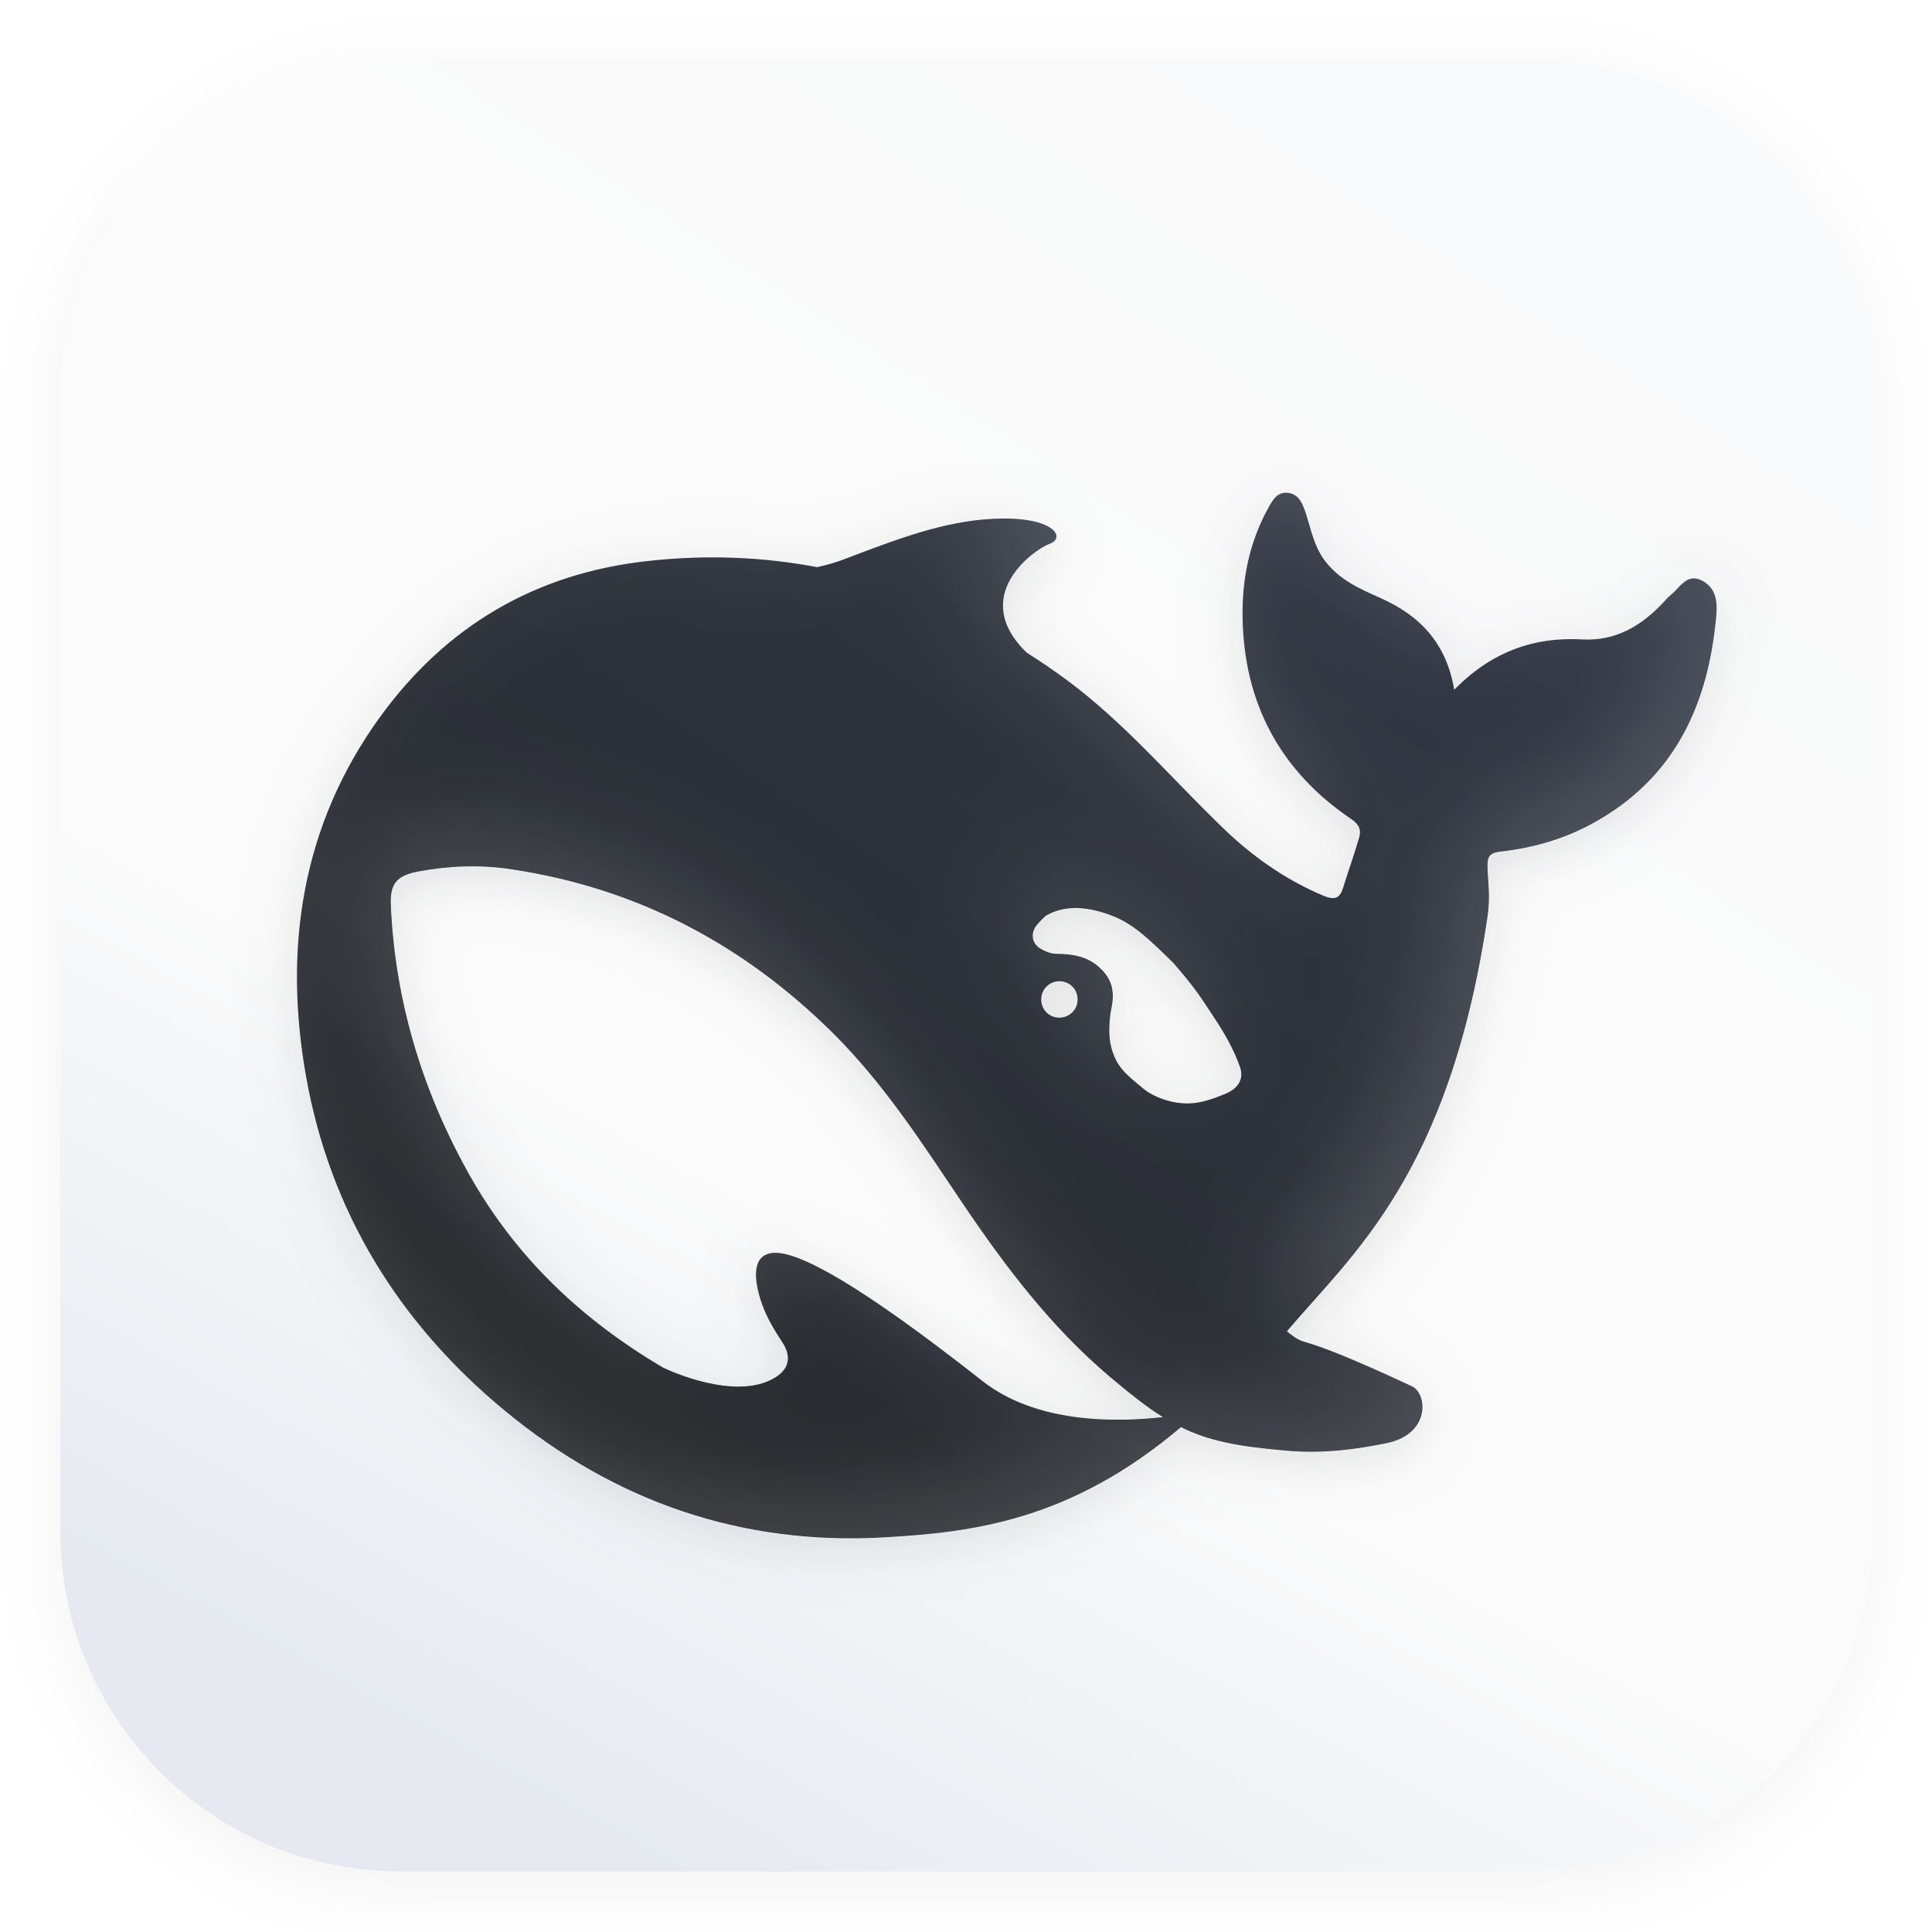
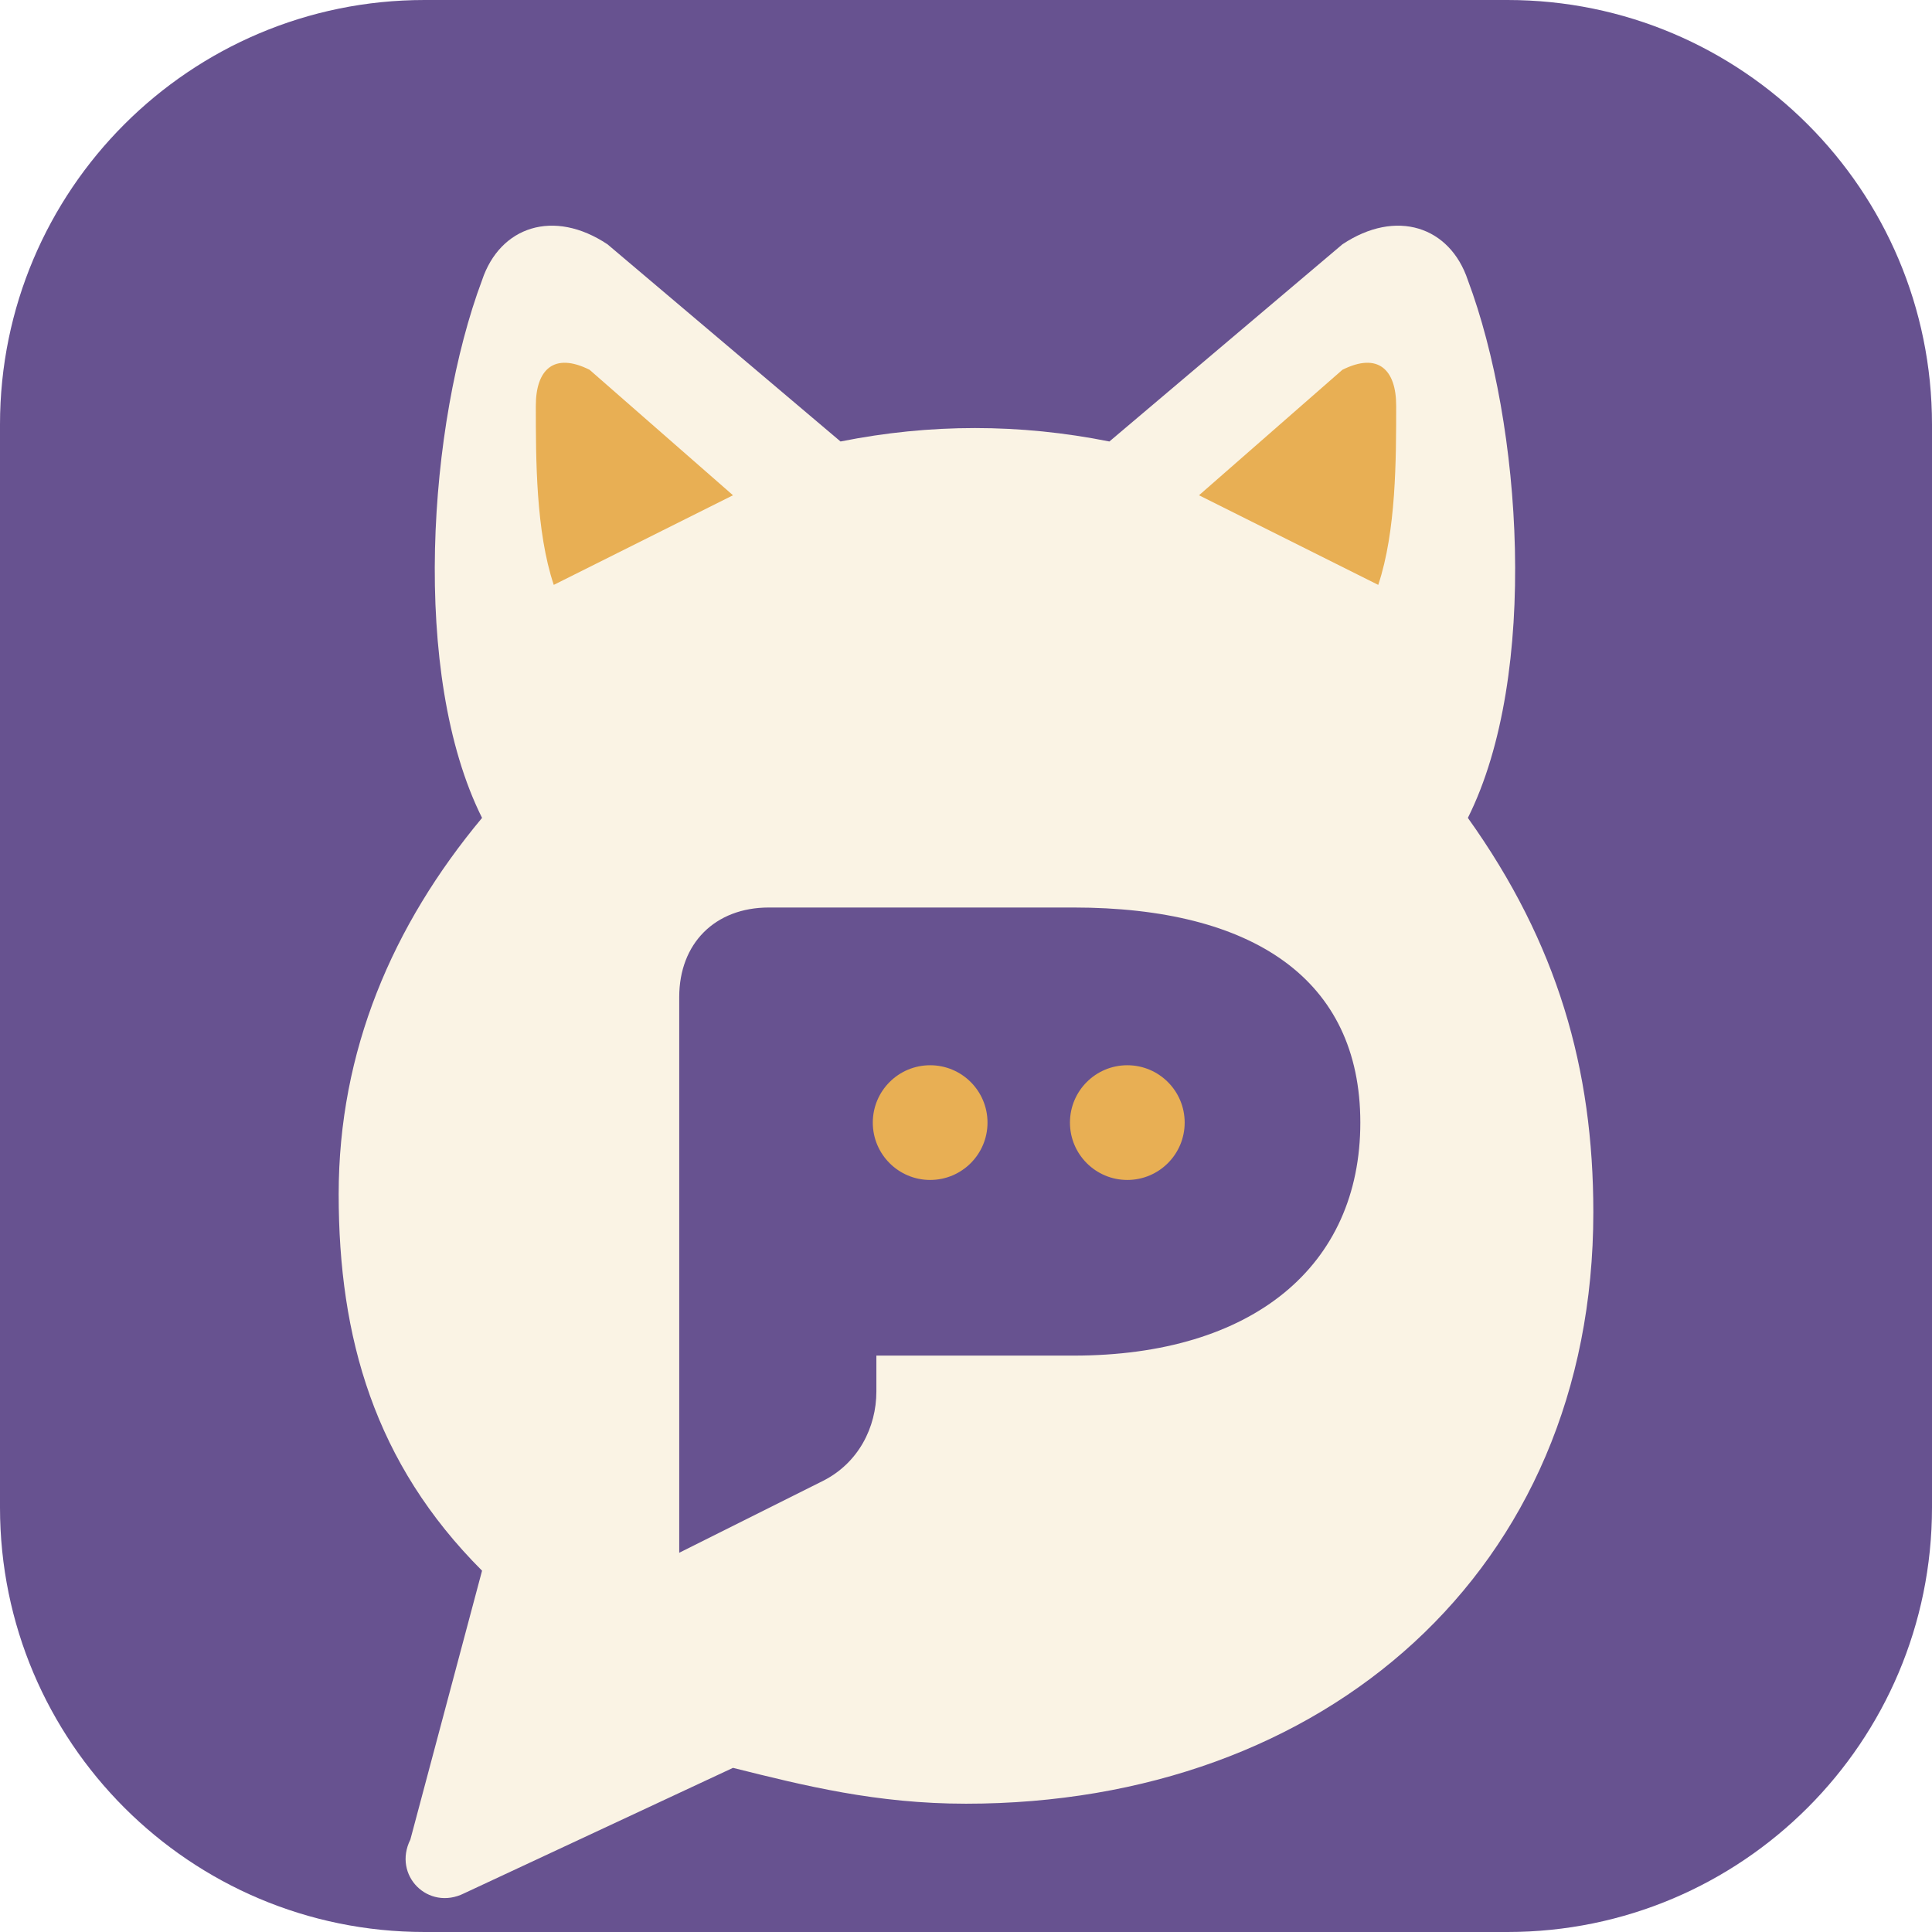
- <svg xmlns="http://www.w3.org/2000/svg" width="1024" height="1024" viewBox="0 0 1024 1024" fill="none">
-   <g transform="translate(32 32) scale(0.9375) translate(-40 -32)">
-     <g filter="url(#filter0_d_1637_371)">
-       <rect rx="192" width="1024" height="1024" transform="translate(40 32)" fill="#FBFBFB" />
-       <rect rx="192" width="1024" height="1024" transform="translate(40 32)" fill="url(#paint0_linear_1637_371)" fill-opacity="0.4" />
-       <rect rx="192" width="1024" height="1024" transform="translate(40 32)" fill="url(#paint1_linear_1637_371)" fill-opacity="0.8" />
-       <g id="tray-glyph" filter="url(#filter1_ddi_1637_371)">
-         <path d="M968.002 326.025C959.5 321.85 955.842 329.804 950.865 333.835C949.162 335.143 947.722 336.834 946.283 338.393C933.859 351.673 919.336 360.407 900.376 359.363C872.649 357.804 848.963 366.525 828.035 387.759C823.586 361.583 808.812 345.951 786.313 335.936C774.536 330.729 762.64 325.51 754.401 314.186C748.645 306.112 747.074 297.127 744.195 288.274C742.36 282.936 740.538 277.465 734.385 276.554C727.718 275.51 725.103 281.112 722.476 285.803C712.006 304.95 707.952 326.039 708.349 347.405C709.26 395.463 729.54 433.742 769.823 460.962C774.404 464.094 775.579 467.212 774.14 471.771C771.394 481.153 768.119 490.257 765.241 499.639C763.406 505.624 760.66 506.933 754.256 504.329C732.154 495.08 713.049 481.417 696.175 464.874C667.524 437.138 641.633 406.536 609.325 382.566C601.733 376.964 594.154 371.758 586.298 366.802C553.33 334.773 590.616 308.464 599.251 305.333C608.282 302.082 602.393 290.877 573.214 291.009C544.048 291.141 517.364 300.906 483.353 313.935C478.389 315.891 473.147 317.318 467.786 318.494C436.917 312.64 404.873 311.332 371.377 315.111C308.332 322.141 257.975 351.964 220.953 402.876C176.471 464.081 166.014 533.624 178.835 606.153C192.302 682.594 231.291 745.887 291.194 795.372C353.328 846.68 424.876 871.813 506.498 866.99C556.076 864.122 611.279 857.489 673.532 804.74C689.23 812.55 705.708 815.681 733.052 818.02C754.111 819.976 774.391 816.976 790.076 813.726C814.674 808.519 812.971 785.726 804.072 781.564C731.995 747.962 747.826 761.638 733.435 750.565C770.06 707.198 825.263 662.139 846.85 516.156C848.553 504.567 847.114 497.273 846.85 487.892C846.718 482.157 848.025 479.95 854.574 479.303C872.623 477.215 890.156 472.273 906.238 463.42C952.938 437.892 971.765 395.965 976.215 345.7C976.875 338.01 976.083 330.069 967.976 326.039L968.002 326.025ZM561.067 778.432C491.222 723.477 457.343 705.374 443.347 706.154C430.263 706.933 432.626 721.918 435.505 731.682C438.515 741.315 442.436 747.962 447.929 756.418C451.718 762.021 454.346 770.345 444.14 776.609C421.641 790.549 382.533 771.918 380.698 771.006C335.174 744.182 297.109 708.757 270.293 660.316C244.389 613.698 229.35 563.685 226.868 510.302C226.208 497.406 230.01 492.847 242.831 490.508C259.704 487.376 277.106 486.729 293.98 489.2C365.264 499.625 425.959 531.523 476.844 582.052C505.878 610.831 527.861 645.213 550.491 678.815C574.561 714.492 600.452 748.49 633.42 776.358C645.066 786.122 654.348 793.548 663.247 799.019C636.431 802.018 591.698 802.666 561.08 778.445L561.067 778.432ZM594.55 562.905C594.55 557.171 599.132 552.625 604.888 552.625C606.195 552.625 607.371 552.876 608.414 553.273C609.853 553.801 611.16 554.581 612.203 555.744C614.038 557.567 615.081 560.17 615.081 562.905C615.081 568.64 610.5 573.185 604.743 573.185C598.987 573.185 594.537 568.627 594.537 562.905H594.55ZM698.539 616.301C691.871 619.037 685.19 621.375 678.787 621.64C668.845 622.155 657.992 618.125 652.103 613.17C642.953 605.479 636.404 601.185 633.658 587.773C632.483 582.039 633.13 573.185 634.186 568.111C636.536 557.171 633.922 550.141 626.212 543.759C619.927 538.553 611.952 537.112 603.185 537.112C599.911 537.112 596.914 535.685 594.682 534.509C591.025 532.686 588.015 528.127 590.893 522.525C591.804 520.701 596.254 516.275 597.297 515.495C609.206 508.716 622.937 510.936 635.625 516.01C647.403 520.833 656.288 529.686 669.109 542.186C682.193 557.289 684.543 561.465 692.003 572.789C697.892 581.642 703.252 590.759 706.909 601.185C709.128 607.699 706.249 613.038 698.539 616.288V616.301Z" fill="url(#paint2_linear_1637_371)" fill-opacity="0.9" />
-       </g>
+ <svg xmlns="http://www.w3.org/2000/svg" width="1024" height="1024" viewBox="0 0 1024 1024">
+   <rect width="1024" height="1024" rx="225" fill="#675290" />
+   <g id="tray-glyph">
+     <g transform="translate(132 63) scale(9.5)">
+       <path fill="#FAF3E4" fill-rule="evenodd" d="M13 39C9 31 10 17 13 9c1-3 4-4 7-2l13 11c5-1 10-1 15 0L61 7c3-2 6-1 7 2 3 8 4 22 0 30 5 7 7 14 7 22 0 20-15 33-35 33-5 0-9-1-13-2L12 99c-2 1-4-1-3-3l4-15C7 75 5 68 5 60c0-8 3-15 8-21Zm16 5c-3 0-5 2-5 5v31l8-4c2-1 3-3 3-5v-2h11c10 0 16-5 16-13s-6-12-16-12H29Z" />
+       <path fill="#E8AF54" d="M16 16c0-2 1-3 3-2l8 7-10 5c-1-3-1-7-1-10Zm48 0c0-2-1-3-3-2l-8 7 10 5c1-3 1-7 1-10Z" />
+       <circle cx="38" cy="56" r="3.2" fill="#E8AF54" />
+       <circle cx="49" cy="56" r="3.2" fill="#E8AF54" />
    </g>
  </g>
-   <defs>
-     <filter id="filter0_d_1637_371" x="-8" y="-16" width="1120" height="1120" filterUnits="userSpaceOnUse" color-interpolation-filters="sRGB">
-       <feFlood flood-opacity="0" result="BackgroundImageFix" />
-       <feColorMatrix in="SourceAlpha" type="matrix" values="0 0 0 0 0 0 0 0 0 0 0 0 0 0 0 0 0 0 127 0" result="hardAlpha" />
-       <feOffset dy="8" />
-       <feGaussianBlur stdDeviation="20" />
-       <feComposite in2="hardAlpha" operator="out" />
-       <feColorMatrix type="matrix" values="0 0 0 0 0 0 0 0 0 0 0 0 0 0 0 0 0 0 0.05 0" />
-       <feBlend mode="normal" in2="BackgroundImageFix" result="effect1_dropShadow_1637_371" />
-       <feBlend mode="normal" in="BackgroundImageFix" in2="effect1_dropShadow_1637_371" result="BackgroundImageFix" />
-       <feBlend mode="normal" in="SourceGraphic" in2="BackgroundImageFix" result="shape" />
-     </filter>
-     <filter id="filter1_ddi_1637_371" x="133.744" y="240.427" width="882.652" height="671.147" filterUnits="userSpaceOnUse" color-interpolation-filters="sRGB">
-       <feFlood flood-opacity="0" result="BackgroundImageFix" />
-       <feColorMatrix in="SourceAlpha" type="matrix" values="0 0 0 0 0 0 0 0 0 0 0 0 0 0 0 0 0 0 127 0" result="hardAlpha" />
-       <feOffset dy="4" />
-       <feGaussianBlur stdDeviation="20" />
-       <feComposite in2="hardAlpha" operator="out" />
-       <feColorMatrix type="matrix" values="0 0 0 0 0.176 0 0 0 0 0.192 0 0 0 0 0.231 0 0 0 0.08 0" />
-       <feBlend mode="normal" in2="BackgroundImageFix" result="effect1_dropShadow_1637_371" />
-       <feColorMatrix in="SourceAlpha" type="matrix" values="0 0 0 0 0 0 0 0 0 0 0 0 0 0 0 0 0 0 127 0" result="hardAlpha" />
-       <feOffset dy="8" />
-       <feGaussianBlur stdDeviation="8" />
-       <feComposite in2="hardAlpha" operator="out" />
-       <feColorMatrix type="matrix" values="0 0 0 0 0.173 0 0 0 0 0.188 0 0 0 0 0.224 0 0 0 0.04 0" />
-       <feBlend mode="normal" in2="effect1_dropShadow_1637_371" result="effect2_dropShadow_1637_371" />
-       <feBlend mode="normal" in="SourceGraphic" in2="BackgroundImageFix" result="shape" />
-       <feColorMatrix in="SourceAlpha" type="matrix" values="0 0 0 0 0 0 0 0 0 0 0 0 0 0 0 0 0 0 127 0" result="hardAlpha" />
-       <feOffset dx="-16" dy="-20" />
-       <feGaussianBlur stdDeviation="30" />
-       <feComposite in2="hardAlpha" operator="arithmetic" k2="-1" k3="1" />
-       <feColorMatrix type="matrix" values="0 0 0 0 1 0 0 0 0 1 0 0 0 0 1 0 0 0 0.15 0" />
-       <feBlend mode="normal" in2="shape" result="effect3_innerShadow_1637_371" />
-       <feBlend mode="normal" in="effect3_innerShadow_1637_371" in2="effect2_dropShadow_1637_371" result="effect3_innerShadow_1637_371" />
-     </filter>
-     <linearGradient id="paint0_linear_1637_371" x1="973.58" y1="1.59609e-05" x2="378.123" y2="917.86" gradientUnits="userSpaceOnUse">
-       <stop offset="0.142" stop-color="#D4DBE9" />
-       <stop offset="0.486" stop-color="#FBFBFB" />
-     </linearGradient>
-     <linearGradient id="paint1_linear_1637_371" x1="603.371" y1="445.063" x2="239.356" y2="1111.41" gradientUnits="userSpaceOnUse">
-       <stop offset="0.363" stop-color="#FBFBFB" />
-       <stop offset="0.83" stop-color="#E1E6EE" />
-     </linearGradient>
-     <linearGradient id="paint2_linear_1637_371" x1="849.855" y1="39.085" x2="331.636" y2="802.645" gradientUnits="userSpaceOnUse">
-       <stop offset="0.086" stop-color="#1C2434" />
-       <stop offset="1" stop-color="#0F1115" />
-     </linearGradient>
-   </defs>
</svg>
